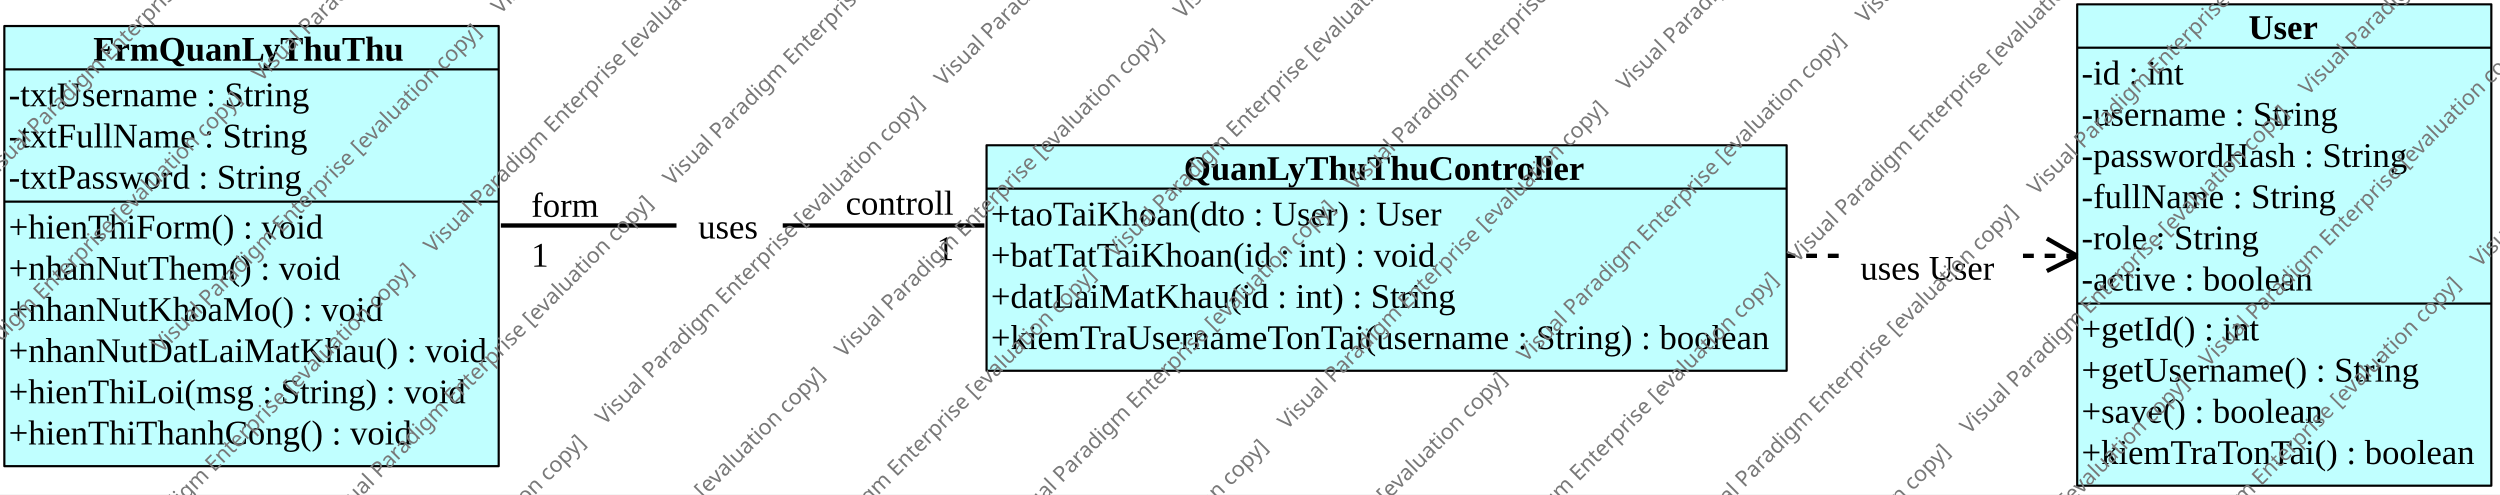
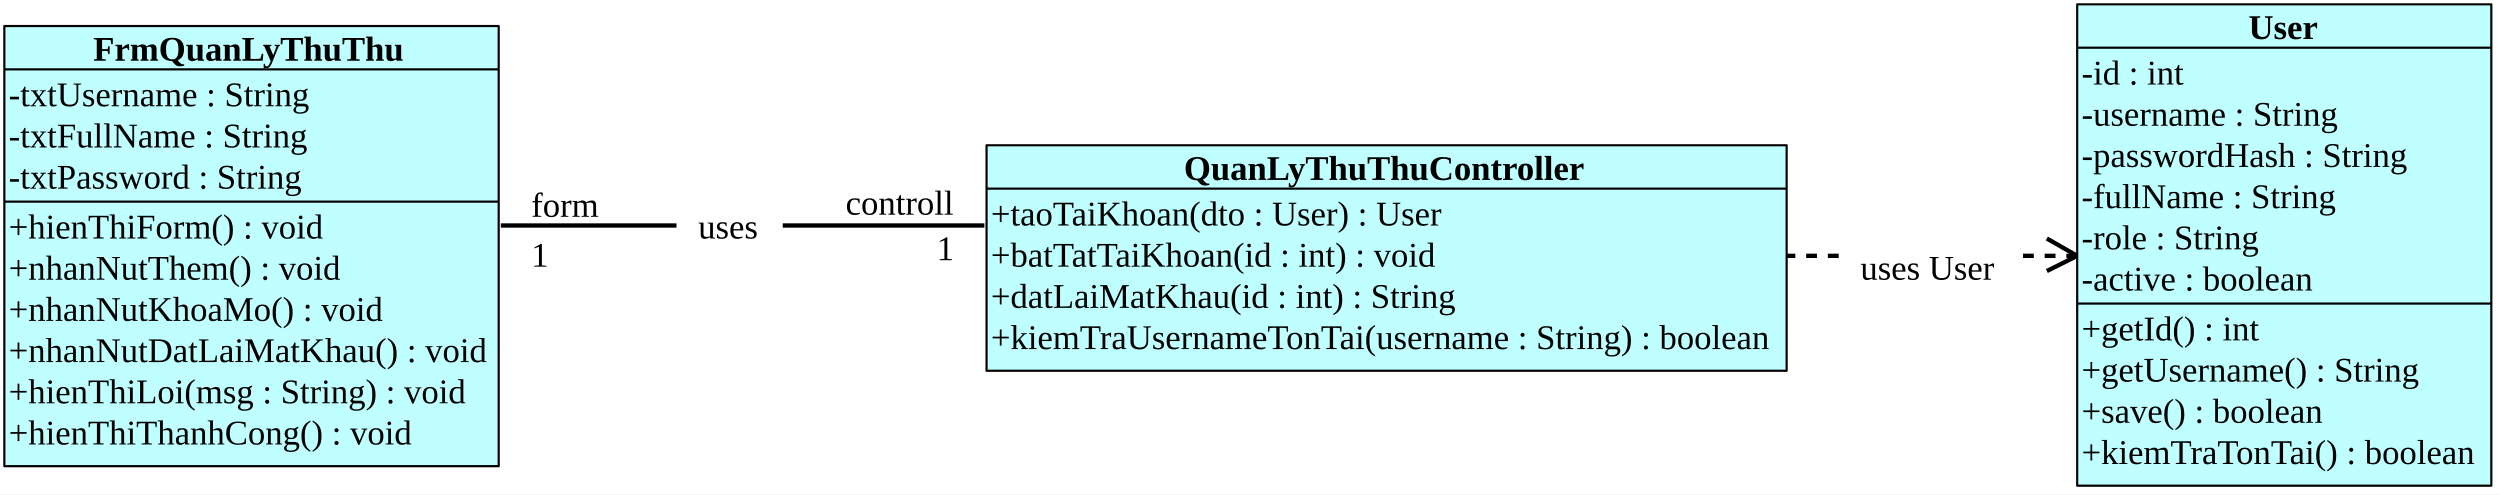
<svg xmlns="http://www.w3.org/2000/svg" color-interpolation="auto" color-rendering="auto" fill="rgb(0,0,0)" fill-opacity="0" font-family="'Dialog'" font-size="12px" font-style="normal" font-weight="normal" height="228" image-rendering="auto" shape-rendering="auto" stroke="rgb(0,0,0)" stroke-dasharray="none" stroke-dashoffset="0" stroke-linecap="square" stroke-linejoin="miter" stroke-miterlimit="10" stroke-opacity="0" stroke-width="1" text-rendering="auto" viewbox="0 0 1153 228" width="1153">
  <defs id="genericDefs" />
  <g>
    <defs id="defs1">
      <clipPath clipPathUnits="userSpaceOnUse" id="1af8f734-8962-4533-9c35-edbec962b412">
        <path d="M-7 -7 L239 -7 L239 214 L-7 214 L-7 -7 Z" />
      </clipPath>
      <clipPath clipPathUnits="userSpaceOnUse" id="1e48e8fe-94d7-42eb-adde-a03822efa7ba">
        <path d="M-7 -7 L239 -7 L239 214 L-7 214 L-7 -7 Z" />
      </clipPath>
      <clipPath clipPathUnits="userSpaceOnUse" id="93e28ec8-ebc7-4e84-bc85-dd3be4faa0f1">
        <path d="M-7 -7 L239 -7 L239 214 L-7 214 L-7 -7 Z" />
      </clipPath>
      <clipPath clipPathUnits="userSpaceOnUse" id="914d048b-06e8-4c2d-b4fd-92f4e22233ad">
        <path d="M0 0 L0 183 L228 183 L228 0 Z" />
      </clipPath>
      <clipPath clipPathUnits="userSpaceOnUse" id="a4b017da-ded2-43b2-b652-63a33c542aa1">
        <path d="M0 0 L0 20 L229 20 L229 0 Z" />
      </clipPath>
      <clipPath clipPathUnits="userSpaceOnUse" id="27e26b4f-ad43-4ba7-859c-5c50f1ef60bc">
        <path d="M-7 -7 L380 -7 L380 115 L-7 115 L-7 -7 Z" />
      </clipPath>
      <clipPath clipPathUnits="userSpaceOnUse" id="bd355b1f-3eb0-4730-a47a-d2184a8fbefd">
        <path d="M-7 -7 L380 -7 L380 115 L-7 115 L-7 -7 Z" />
      </clipPath>
      <clipPath clipPathUnits="userSpaceOnUse" id="a7b5dc06-8b15-401a-938d-f3f606ca1484">
        <path d="M-7 -7 L380 -7 L380 115 L-7 115 L-7 -7 Z" />
      </clipPath>
      <clipPath clipPathUnits="userSpaceOnUse" id="1b4b4d2a-1027-468b-8821-b23a6326ab2a">
        <path d="M0 0 L0 84 L369 84 L369 0 Z" />
      </clipPath>
      <clipPath clipPathUnits="userSpaceOnUse" id="aff86a89-628d-4b31-845a-4ac0d953d32a">
        <path d="M0 0 L0 20 L369 20 L369 0 Z" />
      </clipPath>
      <clipPath clipPathUnits="userSpaceOnUse" id="d3cab5b4-1050-440e-aacc-3170e58cc1d5">
        <path d="M-7 -7 L202 -7 L202 233 L-7 233 L-7 -7 Z" />
      </clipPath>
      <clipPath clipPathUnits="userSpaceOnUse" id="999012ea-40ad-4f87-af1e-e80f37c6ee76">
        <path d="M-7 -7 L202 -7 L202 233 L-7 233 L-7 -7 Z" />
      </clipPath>
      <clipPath clipPathUnits="userSpaceOnUse" id="b110d55f-ff1d-40a0-8e74-72cab032897a">
        <path d="M-7 -7 L202 -7 L202 233 L-7 233 L-7 -7 Z" />
      </clipPath>
      <clipPath clipPathUnits="userSpaceOnUse" id="9e001d77-f09e-4f24-96bd-f727e532f813">
        <path d="M0 0 L0 202 L191 202 L191 0 Z" />
      </clipPath>
      <clipPath clipPathUnits="userSpaceOnUse" id="93fccfff-269b-4155-9202-287cbc047ff7">
        <path d="M0 0 L0 20 L191 20 L191 0 Z" />
      </clipPath>
      <clipPath clipPathUnits="userSpaceOnUse" id="534243e3-da7d-4860-8c9b-eea4ab98c42f">
        <path d="M-7 -7 L63 -7 L63 31 L-7 31 L-7 -7 Z" />
      </clipPath>
      <clipPath clipPathUnits="userSpaceOnUse" id="75206b0b-4deb-419a-8785-67fac8569177">
        <path d="M-7 -7 L63 -7 L63 31 L-7 31 L-7 -7 Z" />
      </clipPath>
      <clipPath clipPathUnits="userSpaceOnUse" id="c4210b82-8275-4901-86b6-319e93c43e56">
        <path d="M0 0 L0 20 L52 20 L52 0 Z" />
      </clipPath>
      <clipPath clipPathUnits="userSpaceOnUse" id="d6d5eaf0-d873-45ee-ab30-276f79572c3c">
        <path d="M-7 -7 L82 -7 L82 31 L-7 31 L-7 -7 Z" />
      </clipPath>
      <clipPath clipPathUnits="userSpaceOnUse" id="61097d78-82c2-4aea-a2b4-052329814200">
        <path d="M-7 -7 L82 -7 L82 31 L-7 31 L-7 -7 Z" />
      </clipPath>
      <clipPath clipPathUnits="userSpaceOnUse" id="25a8b166-2383-4697-a5a7-0f822453fb3f">
        <path d="M0 0 L0 20 L71 20 L71 0 Z" />
      </clipPath>
      <clipPath clipPathUnits="userSpaceOnUse" id="b732347d-f8fb-4c75-801c-a3b415ee99b2">
        <path d="M-7 -7 L40 -7 L40 31 L-7 31 L-7 -7 Z" />
      </clipPath>
      <clipPath clipPathUnits="userSpaceOnUse" id="e253b8ad-1d02-4863-93ac-568a5b0041bc">
        <path d="M-7 -7 L40 -7 L40 31 L-7 31 L-7 -7 Z" />
      </clipPath>
      <clipPath clipPathUnits="userSpaceOnUse" id="ec20a264-71ea-4217-ada7-1be379c9b324">
        <path d="M0 0 L0 20 L29 20 L29 0 Z" />
      </clipPath>
      <clipPath clipPathUnits="userSpaceOnUse" id="03c8205a-5ca9-49c3-8402-b609a2339b49">
        <path d="M-7 -7 L40 -7 L40 31 L-7 31 L-7 -7 Z" />
      </clipPath>
      <clipPath clipPathUnits="userSpaceOnUse" id="35bf3eb0-ba70-4887-b2ea-b167ed712a81">
        <path d="M0 0 L0 20 L29 20 L29 0 Z" />
      </clipPath>
      <clipPath clipPathUnits="userSpaceOnUse" id="cddbc2c0-7c5c-4bf9-91b2-55eb2ff8895c">
        <path d="M0 0 L196 0 L196 62 L0 62 L0 0 Z" />
      </clipPath>
      <clipPath clipPathUnits="userSpaceOnUse" id="8d114c90-f1df-484e-8ff6-0b0bbba6ee4b">
        <path d="M137 24 L137 44 L54 44 L54 24 ZM0 0 L0 62 L196 62 L196 0 Z" />
      </clipPath>
      <clipPath clipPathUnits="userSpaceOnUse" id="3b4dd23e-a33d-47a8-8aef-779c1cd0aa94">
        <path d="M0 0 L285 0 L285 62 L0 62 L0 0 Z" />
      </clipPath>
      <clipPath clipPathUnits="userSpaceOnUse" id="7cb0a81b-a71d-411f-ac2c-fe856561e771">
        <path d="M160 19 L160 39 L111 39 L111 19 ZM0 0 L0 62 L285 62 L285 0 Z" />
      </clipPath>
      <clipPath clipPathUnits="userSpaceOnUse" id="f7957eee-6707-4f92-9d75-05fa202f30e1">
        <path d="M-49 -20 L98 -20 L98 40 L-49 40 L-49 -20 Z" />
      </clipPath>
      <clipPath clipPathUnits="userSpaceOnUse" id="0bf13ccd-edec-4cae-99a1-69d96bf6f7f4">
        <path d="M-83 -20 L166 -20 L166 40 L-83 40 L-83 -20 Z" />
      </clipPath>
    </defs>
    <g fill="white" fill-opacity="1" stroke="white" stroke-opacity="1" text-rendering="geometricPrecision">
      <rect height="228" stroke="none" width="1153" x="0" y="0" />
    </g>
    <g data="{&quot;name&quot;:&quot;FrmQuanLyThuThu&quot;,&quot;modelType&quot;:&quot;Class&quot;}" hyper="" model-id="shape-l0oeToWFYD1YohVF" style="pointer-events: auto; cursor: pointer;">
      <g fill="rgb(192,255,255)" fill-opacity="1" font-family="'Times New Roman'" font-size="16px" font-weight="bold" image-rendering="optimizeQuality" stroke="rgb(192,255,255)" stroke-opacity="1" text-rendering="geometricPrecision" transform="translate(2,12)">
        <rect clip-path="url(#1e48e8fe-94d7-42eb-adde-a03822efa7ba)" height="203" stroke="none" width="228" x="0" y="0" />
      </g>
      <g fill="black" fill-opacity="1" font-family="'Times New Roman'" font-size="16px" font-weight="bold" image-rendering="optimizeQuality" stroke="black" stroke-linecap="butt" stroke-linejoin="round" stroke-miterlimit="0" stroke-opacity="1" text-rendering="geometricPrecision" transform="translate(2,12)">
        <rect clip-path="url(#1e48e8fe-94d7-42eb-adde-a03822efa7ba)" fill="none" height="203" width="228" x="0" y="0" />
        <line clip-path="url(#1e48e8fe-94d7-42eb-adde-a03822efa7ba)" fill="none" x1="0" x2="228" y1="20" y2="20" />
      </g>
    </g>
    <g fill="black" fill-opacity="1" font-family="'Times New Roman'" font-size="16px" image-rendering="optimizeQuality" stroke="black" stroke-opacity="1" text-rendering="geometricPrecision" transform="matrix(1,0,0,1,2,32)">
      <text clip-path="url(#914d048b-06e8-4c2d-b4fd-92f4e22233ad)" stroke="none" x="2" xml:space="preserve" y="17">-txtUsername : String</text>
    </g>
    <g fill="black" fill-opacity="1" font-family="'Times New Roman'" font-size="16px" image-rendering="optimizeQuality" stroke="black" stroke-opacity="1" text-rendering="geometricPrecision" transform="matrix(1,0,0,1,2,32)">
      <text clip-path="url(#914d048b-06e8-4c2d-b4fd-92f4e22233ad)" stroke="none" x="2" xml:space="preserve" y="36">-txtFullName : String</text>
    </g>
    <g fill="black" fill-opacity="1" font-family="'Times New Roman'" font-size="16px" image-rendering="optimizeQuality" stroke="black" stroke-opacity="1" text-rendering="geometricPrecision" transform="matrix(1,0,0,1,2,32)">
      <text clip-path="url(#914d048b-06e8-4c2d-b4fd-92f4e22233ad)" stroke="none" x="2" xml:space="preserve" y="55">-txtPassword : String</text>
      <line clip-path="url(#914d048b-06e8-4c2d-b4fd-92f4e22233ad)" fill="none" stroke-linecap="butt" stroke-linejoin="bevel" stroke-miterlimit="0" x1="0" x2="228" y1="61" y2="61" />
    </g>
    <g fill="black" fill-opacity="1" font-family="'Times New Roman'" font-size="16px" image-rendering="optimizeQuality" stroke="black" stroke-opacity="1" text-rendering="geometricPrecision" transform="matrix(1,0,0,1,2,32)">
      <text clip-path="url(#914d048b-06e8-4c2d-b4fd-92f4e22233ad)" stroke="none" x="2" xml:space="preserve" y="78">+hienThiForm() : void</text>
    </g>
    <g fill="black" fill-opacity="1" font-family="'Times New Roman'" font-size="16px" image-rendering="optimizeQuality" stroke="black" stroke-opacity="1" text-rendering="geometricPrecision" transform="matrix(1,0,0,1,2,32)">
      <text clip-path="url(#914d048b-06e8-4c2d-b4fd-92f4e22233ad)" stroke="none" x="2" xml:space="preserve" y="97">+nhanNutThem() : void</text>
    </g>
    <g fill="black" fill-opacity="1" font-family="'Times New Roman'" font-size="16px" image-rendering="optimizeQuality" stroke="black" stroke-opacity="1" text-rendering="geometricPrecision" transform="matrix(1,0,0,1,2,32)">
      <text clip-path="url(#914d048b-06e8-4c2d-b4fd-92f4e22233ad)" stroke="none" x="2" xml:space="preserve" y="116">+nhanNutKhoaMo() : void</text>
    </g>
    <g fill="black" fill-opacity="1" font-family="'Times New Roman'" font-size="16px" image-rendering="optimizeQuality" stroke="black" stroke-opacity="1" text-rendering="geometricPrecision" transform="matrix(1,0,0,1,2,32)">
      <text clip-path="url(#914d048b-06e8-4c2d-b4fd-92f4e22233ad)" stroke="none" x="2" xml:space="preserve" y="135">+nhanNutDatLaiMatKhau() : void</text>
    </g>
    <g fill="black" fill-opacity="1" font-family="'Times New Roman'" font-size="16px" image-rendering="optimizeQuality" stroke="black" stroke-opacity="1" text-rendering="geometricPrecision" transform="matrix(1,0,0,1,2,32)">
      <text clip-path="url(#914d048b-06e8-4c2d-b4fd-92f4e22233ad)" stroke="none" x="2" xml:space="preserve" y="154">+hienThiLoi(msg : String) : void</text>
    </g>
    <g fill="black" fill-opacity="1" font-family="'Times New Roman'" font-size="16px" image-rendering="optimizeQuality" stroke="black" stroke-opacity="1" text-rendering="geometricPrecision" transform="matrix(1,0,0,1,2,32)">
      <text clip-path="url(#914d048b-06e8-4c2d-b4fd-92f4e22233ad)" stroke="none" x="2" xml:space="preserve" y="173">+hienThiThanhCong() : void</text>
    </g>
    <g fill="black" fill-opacity="1" font-family="'Times New Roman'" font-size="16px" font-weight="bold" image-rendering="optimizeQuality" stroke="black" stroke-opacity="1" text-rendering="geometricPrecision" transform="translate(2,12)">
      <text clip-path="url(#a4b017da-ded2-43b2-b652-63a33c542aa1)" stroke="none" x="41" xml:space="preserve" y="16">FrmQuanLyThuThu</text>
    </g>
    <g data="{&quot;name&quot;:&quot;QuanLyThuThuController&quot;,&quot;modelType&quot;:&quot;Class&quot;}" hyper="" model-id="shape-hMoeToWFYD1YohVS" style="pointer-events: auto; cursor: pointer;">
      <g fill="rgb(192,255,255)" fill-opacity="1" font-family="'Times New Roman'" font-size="16px" font-weight="bold" image-rendering="optimizeQuality" stroke="rgb(192,255,255)" stroke-opacity="1" text-rendering="geometricPrecision" transform="translate(455,67)">
        <rect clip-path="url(#bd355b1f-3eb0-4730-a47a-d2184a8fbefd)" height="104" stroke="none" width="369" x="0" y="0" />
      </g>
      <g fill="black" fill-opacity="1" font-family="'Times New Roman'" font-size="16px" font-weight="bold" image-rendering="optimizeQuality" stroke="black" stroke-linecap="butt" stroke-linejoin="round" stroke-miterlimit="0" stroke-opacity="1" text-rendering="geometricPrecision" transform="translate(455,67)">
        <rect clip-path="url(#bd355b1f-3eb0-4730-a47a-d2184a8fbefd)" fill="none" height="104" width="369" x="0" y="0" />
        <line clip-path="url(#bd355b1f-3eb0-4730-a47a-d2184a8fbefd)" fill="none" x1="0" x2="369" y1="20" y2="20" />
      </g>
    </g>
    <g fill="black" fill-opacity="1" font-family="'Times New Roman'" font-size="16px" image-rendering="optimizeQuality" stroke="black" stroke-opacity="1" text-rendering="geometricPrecision" transform="matrix(1,0,0,1,455,87)">
      <text clip-path="url(#1b4b4d2a-1027-468b-8821-b23a6326ab2a)" stroke="none" x="2" xml:space="preserve" y="17">+taoTaiKhoan(dto : User) : User</text>
    </g>
    <g fill="black" fill-opacity="1" font-family="'Times New Roman'" font-size="16px" image-rendering="optimizeQuality" stroke="black" stroke-opacity="1" text-rendering="geometricPrecision" transform="matrix(1,0,0,1,455,87)">
      <text clip-path="url(#1b4b4d2a-1027-468b-8821-b23a6326ab2a)" stroke="none" x="2" xml:space="preserve" y="36">+batTatTaiKhoan(id : int) : void</text>
    </g>
    <g fill="black" fill-opacity="1" font-family="'Times New Roman'" font-size="16px" image-rendering="optimizeQuality" stroke="black" stroke-opacity="1" text-rendering="geometricPrecision" transform="matrix(1,0,0,1,455,87)">
      <text clip-path="url(#1b4b4d2a-1027-468b-8821-b23a6326ab2a)" stroke="none" x="2" xml:space="preserve" y="55">+datLaiMatKhau(id : int) : String</text>
    </g>
    <g fill="black" fill-opacity="1" font-family="'Times New Roman'" font-size="16px" image-rendering="optimizeQuality" stroke="black" stroke-opacity="1" text-rendering="geometricPrecision" transform="matrix(1,0,0,1,455,87)">
      <text clip-path="url(#1b4b4d2a-1027-468b-8821-b23a6326ab2a)" stroke="none" x="2" xml:space="preserve" y="74">+kiemTraUsernameTonTai(username : String) : boolean</text>
    </g>
    <g fill="black" fill-opacity="1" font-family="'Times New Roman'" font-size="16px" font-weight="bold" image-rendering="optimizeQuality" stroke="black" stroke-opacity="1" text-rendering="geometricPrecision" transform="translate(455,67)">
      <text clip-path="url(#aff86a89-628d-4b31-845a-4ac0d953d32a)" stroke="none" x="91" xml:space="preserve" y="16">QuanLyThuThuController</text>
    </g>
    <g data="{&quot;name&quot;:&quot;User&quot;,&quot;modelType&quot;:&quot;Class&quot;}" hyper="" model-id="shape-XMoeToWFYD1YohVd" style="pointer-events: auto; cursor: pointer;">
      <g fill="rgb(192,255,255)" fill-opacity="1" font-family="'Times New Roman'" font-size="16px" font-weight="bold" image-rendering="optimizeQuality" stroke="rgb(192,255,255)" stroke-opacity="1" text-rendering="geometricPrecision" transform="translate(958,2)">
        <rect clip-path="url(#999012ea-40ad-4f87-af1e-e80f37c6ee76)" height="222" stroke="none" width="191" x="0" y="0" />
      </g>
      <g fill="black" fill-opacity="1" font-family="'Times New Roman'" font-size="16px" font-weight="bold" image-rendering="optimizeQuality" stroke="black" stroke-linecap="butt" stroke-linejoin="round" stroke-miterlimit="0" stroke-opacity="1" text-rendering="geometricPrecision" transform="translate(958,2)">
        <rect clip-path="url(#999012ea-40ad-4f87-af1e-e80f37c6ee76)" fill="none" height="222" width="191" x="0" y="0" />
        <line clip-path="url(#999012ea-40ad-4f87-af1e-e80f37c6ee76)" fill="none" x1="0" x2="191" y1="20" y2="20" />
      </g>
    </g>
    <g fill="black" fill-opacity="1" font-family="'Times New Roman'" font-size="16px" image-rendering="optimizeQuality" stroke="black" stroke-opacity="1" text-rendering="geometricPrecision" transform="matrix(1,0,0,1,958,22)">
      <text clip-path="url(#9e001d77-f09e-4f24-96bd-f727e532f813)" stroke="none" x="2" xml:space="preserve" y="17">-id : int</text>
    </g>
    <g fill="black" fill-opacity="1" font-family="'Times New Roman'" font-size="16px" image-rendering="optimizeQuality" stroke="black" stroke-opacity="1" text-rendering="geometricPrecision" transform="matrix(1,0,0,1,958,22)">
      <text clip-path="url(#9e001d77-f09e-4f24-96bd-f727e532f813)" stroke="none" x="2" xml:space="preserve" y="36">-username : String</text>
    </g>
    <g fill="black" fill-opacity="1" font-family="'Times New Roman'" font-size="16px" image-rendering="optimizeQuality" stroke="black" stroke-opacity="1" text-rendering="geometricPrecision" transform="matrix(1,0,0,1,958,22)">
      <text clip-path="url(#9e001d77-f09e-4f24-96bd-f727e532f813)" stroke="none" x="2" xml:space="preserve" y="55">-passwordHash : String</text>
    </g>
    <g fill="black" fill-opacity="1" font-family="'Times New Roman'" font-size="16px" image-rendering="optimizeQuality" stroke="black" stroke-opacity="1" text-rendering="geometricPrecision" transform="matrix(1,0,0,1,958,22)">
      <text clip-path="url(#9e001d77-f09e-4f24-96bd-f727e532f813)" stroke="none" x="2" xml:space="preserve" y="74">-fullName : String</text>
    </g>
    <g fill="black" fill-opacity="1" font-family="'Times New Roman'" font-size="16px" image-rendering="optimizeQuality" stroke="black" stroke-opacity="1" text-rendering="geometricPrecision" transform="matrix(1,0,0,1,958,22)">
      <text clip-path="url(#9e001d77-f09e-4f24-96bd-f727e532f813)" stroke="none" x="2" xml:space="preserve" y="93">-role : String</text>
    </g>
    <g fill="black" fill-opacity="1" font-family="'Times New Roman'" font-size="16px" image-rendering="optimizeQuality" stroke="black" stroke-opacity="1" text-rendering="geometricPrecision" transform="matrix(1,0,0,1,958,22)">
      <text clip-path="url(#9e001d77-f09e-4f24-96bd-f727e532f813)" stroke="none" x="2" xml:space="preserve" y="112">-active : boolean</text>
      <line clip-path="url(#9e001d77-f09e-4f24-96bd-f727e532f813)" fill="none" stroke-linecap="butt" stroke-linejoin="bevel" stroke-miterlimit="0" x1="0" x2="191" y1="118" y2="118" />
    </g>
    <g fill="black" fill-opacity="1" font-family="'Times New Roman'" font-size="16px" image-rendering="optimizeQuality" stroke="black" stroke-opacity="1" text-rendering="geometricPrecision" transform="matrix(1,0,0,1,958,22)">
      <text clip-path="url(#9e001d77-f09e-4f24-96bd-f727e532f813)" stroke="none" x="2" xml:space="preserve" y="135">+getId() : int</text>
    </g>
    <g fill="black" fill-opacity="1" font-family="'Times New Roman'" font-size="16px" image-rendering="optimizeQuality" stroke="black" stroke-opacity="1" text-rendering="geometricPrecision" transform="matrix(1,0,0,1,958,22)">
      <text clip-path="url(#9e001d77-f09e-4f24-96bd-f727e532f813)" stroke="none" x="2" xml:space="preserve" y="154">+getUsername() : String</text>
    </g>
    <g fill="black" fill-opacity="1" font-family="'Times New Roman'" font-size="16px" image-rendering="optimizeQuality" stroke="black" stroke-opacity="1" text-rendering="geometricPrecision" transform="matrix(1,0,0,1,958,22)">
      <text clip-path="url(#9e001d77-f09e-4f24-96bd-f727e532f813)" stroke="none" x="2" xml:space="preserve" y="173">+save() : boolean</text>
    </g>
    <g fill="black" fill-opacity="1" font-family="'Times New Roman'" font-size="16px" image-rendering="optimizeQuality" stroke="black" stroke-opacity="1" text-rendering="geometricPrecision" transform="matrix(1,0,0,1,958,22)">
      <text clip-path="url(#9e001d77-f09e-4f24-96bd-f727e532f813)" stroke="none" x="2" xml:space="preserve" y="192">+kiemTraTonTai() : boolean</text>
    </g>
    <g fill="black" fill-opacity="1" font-family="'Times New Roman'" font-size="16px" font-weight="bold" image-rendering="optimizeQuality" stroke="black" stroke-opacity="1" text-rendering="geometricPrecision" transform="translate(958,2)">
      <text clip-path="url(#93fccfff-269b-4155-9202-287cbc047ff7)" stroke="none" x="79" xml:space="preserve" y="16">User</text>
    </g>
    <g fill="black" fill-opacity="1" font-family="'Times New Roman'" font-size="16px" image-rendering="optimizeQuality" stroke="black" stroke-opacity="1" text-rendering="geometricPrecision" transform="translate(235,85)">
      <text clip-path="url(#c4210b82-8275-4901-86b6-319e93c43e56)" stroke="none" x="10" xml:space="preserve" y="15">form</text>
    </g>
    <g fill="black" fill-opacity="1" font-family="'Times New Roman'" font-size="16px" image-rendering="optimizeQuality" stroke="black" stroke-opacity="1" text-rendering="geometricPrecision" transform="translate(380,84)">
      <text clip-path="url(#25a8b166-2383-4697-a5a7-0f822453fb3f)" stroke="none" x="10" xml:space="preserve" y="15">controll</text>
    </g>
    <g fill="black" fill-opacity="1" font-family="'Times New Roman'" font-size="16px" image-rendering="optimizeQuality" stroke="black" stroke-opacity="1" text-rendering="geometricPrecision" transform="translate(235,108)">
      <text clip-path="url(#ec20a264-71ea-4217-ada7-1be379c9b324)" stroke="none" x="10" xml:space="preserve" y="15">1</text>
    </g>
    <g fill="black" fill-opacity="1" font-family="'Times New Roman'" font-size="16px" image-rendering="optimizeQuality" stroke="black" stroke-opacity="1" text-rendering="geometricPrecision" transform="translate(422,105)">
      <text clip-path="url(#35bf3eb0-ba70-4887-b2ea-b167ed712a81)" stroke="none" x="10" xml:space="preserve" y="15">1</text>
    </g>
    <g data="{&quot;name&quot;:&quot;uses User&quot;,&quot;modelType&quot;:&quot;Dependency&quot;}" hyper="" model-id="connector-_soeToWFYD1YohVt" style="pointer-events: auto; cursor: pointer;">
      <g fill="black" fill-opacity="1" font-family="'Times New Roman'" font-size="16px" image-rendering="optimizeQuality" stroke="black" stroke-dasharray="5" stroke-dashoffset="1" stroke-linecap="butt" stroke-linejoin="round" stroke-opacity="1" stroke-width="2" text-rendering="geometricPrecision" transform="translate(794,89)">
        <line clip-path="url(#8d114c90-f1df-484e-8ff6-0b0bbba6ee4b)" fill="none" x1="30" x2="164" y1="29" y2="29" />
        <line clip-path="url(#8d114c90-f1df-484e-8ff6-0b0bbba6ee4b)" fill="none" stroke-dasharray="none" stroke-dashoffset="0" x1="164" x2="150" y1="29" y2="21" />
        <line clip-path="url(#8d114c90-f1df-484e-8ff6-0b0bbba6ee4b)" fill="none" stroke-dasharray="none" stroke-dashoffset="0" x1="164" x2="150" y1="29" y2="36" />
      </g>
    </g>
    <g data="{&quot;name&quot;:&quot;uses&quot;,&quot;modelType&quot;:&quot;Association&quot;}" hyper="" model-id="connector-DpseToWFYD1YohWS" style="pointer-events: auto; cursor: pointer;">
      <g fill="black" fill-opacity="1" font-family="'Times New Roman'" font-size="16px" image-rendering="optimizeQuality" stroke="black" stroke-linecap="butt" stroke-linejoin="round" stroke-opacity="1" stroke-width="2" text-rendering="geometricPrecision" transform="translate(201,75)">
        <line clip-path="url(#7cb0a81b-a71d-411f-ac2c-fe856561e771)" fill="none" x1="30" x2="253" y1="29" y2="29" />
      </g>
    </g>
    <g fill="black" fill-opacity="1" font-family="'Times New Roman'" font-size="16px" image-rendering="optimizeQuality" stroke="black" stroke-opacity="1" text-rendering="geometricPrecision" transform="translate(312,94)">
      <text clip-path="url(#f7957eee-6707-4f92-9d75-05fa202f30e1)" stroke="none" x="10" xml:space="preserve" y="16">uses</text>
    </g>
    <g fill="black" fill-opacity="1" font-family="'Times New Roman'" font-size="16px" image-rendering="optimizeQuality" stroke="black" stroke-opacity="1" text-rendering="geometricPrecision" transform="translate(848,113)">
      <text clip-path="url(#0bf13ccd-edec-4cae-99a1-69d96bf6f7f4)" stroke="none" x="10" xml:space="preserve" y="16">uses User</text>
    </g>
-     <g fill="rgb(120,120,120)" fill-opacity="1" font-size="10px" image-rendering="optimizeQuality" stroke="rgb(120,120,120)" stroke-opacity="1" text-rendering="geometricPrecision" transform="rotate(-45) translate(-162.7059,0)">
-       <text stroke="none" x="0" xml:space="preserve" y="0">Visual Paradigm Enterprise [evaluation copy] </text>
-       <text stroke="none" x="221" xml:space="preserve" y="0">Visual Paradigm Enterprise [evaluation copy] </text>
-       <text stroke="none" x="442" xml:space="preserve" y="0">Visual Paradigm Enterprise [evaluation copy] </text>
-       <text stroke="none" x="663" xml:space="preserve" y="0">Visual Paradigm Enterprise [evaluation copy] </text>
-       <text stroke="none" x="884" xml:space="preserve" y="0">Visual Paradigm Enterprise [evaluation copy] </text>
-       <text stroke="none" x="100" xml:space="preserve" y="56">Visual Paradigm Enterprise [evaluation copy] </text>
-       <text stroke="none" x="321" xml:space="preserve" y="56">Visual Paradigm Enterprise [evaluation copy] </text>
-       <text stroke="none" x="542" xml:space="preserve" y="56">Visual Paradigm Enterprise [evaluation copy] </text>
-       <text stroke="none" x="763" xml:space="preserve" y="56">Visual Paradigm Enterprise [evaluation copy] </text>
-       <text stroke="none" x="0" xml:space="preserve" y="112">Visual Paradigm Enterprise [evaluation copy] </text>
-       <text stroke="none" x="221" xml:space="preserve" y="112">Visual Paradigm Enterprise [evaluation copy] </text>
-       <text stroke="none" x="442" xml:space="preserve" y="112">Visual Paradigm Enterprise [evaluation copy] </text>
-       <text stroke="none" x="663" xml:space="preserve" y="112">Visual Paradigm Enterprise [evaluation copy] </text>
-       <text stroke="none" x="884" xml:space="preserve" y="112">Visual Paradigm Enterprise [evaluation copy] </text>
-       <text stroke="none" x="100" xml:space="preserve" y="168">Visual Paradigm Enterprise [evaluation copy] </text>
-       <text stroke="none" x="321" xml:space="preserve" y="168">Visual Paradigm Enterprise [evaluation copy] </text>
-       <text stroke="none" x="542" xml:space="preserve" y="168">Visual Paradigm Enterprise [evaluation copy] </text>
-       <text stroke="none" x="763" xml:space="preserve" y="168">Visual Paradigm Enterprise [evaluation copy] </text>
-       <text stroke="none" x="0" xml:space="preserve" y="224">Visual Paradigm Enterprise [evaluation copy] </text>
-       <text stroke="none" x="221" xml:space="preserve" y="224">Visual Paradigm Enterprise [evaluation copy] </text>
-       <text stroke="none" x="442" xml:space="preserve" y="224">Visual Paradigm Enterprise [evaluation copy] </text>
-       <text stroke="none" x="663" xml:space="preserve" y="224">Visual Paradigm Enterprise [evaluation copy] </text>
-       <text stroke="none" x="884" xml:space="preserve" y="224">Visual Paradigm Enterprise [evaluation copy] </text>
-       <text stroke="none" x="100" xml:space="preserve" y="280">Visual Paradigm Enterprise [evaluation copy] </text>
-       <text stroke="none" x="321" xml:space="preserve" y="280">Visual Paradigm Enterprise [evaluation copy] </text>
-       <text stroke="none" x="542" xml:space="preserve" y="280">Visual Paradigm Enterprise [evaluation copy] </text>
-       <text stroke="none" x="763" xml:space="preserve" y="280">Visual Paradigm Enterprise [evaluation copy] </text>
-       <text stroke="none" x="0" xml:space="preserve" y="336">Visual Paradigm Enterprise [evaluation copy] </text>
-       <text stroke="none" x="221" xml:space="preserve" y="336">Visual Paradigm Enterprise [evaluation copy] </text>
-       <text stroke="none" x="442" xml:space="preserve" y="336">Visual Paradigm Enterprise [evaluation copy] </text>
-       <text stroke="none" x="663" xml:space="preserve" y="336">Visual Paradigm Enterprise [evaluation copy] </text>
-       <text stroke="none" x="884" xml:space="preserve" y="336">Visual Paradigm Enterprise [evaluation copy] </text>
-       <text stroke="none" x="100" xml:space="preserve" y="392">Visual Paradigm Enterprise [evaluation copy] </text>
-       <text stroke="none" x="321" xml:space="preserve" y="392">Visual Paradigm Enterprise [evaluation copy] </text>
-       <text stroke="none" x="542" xml:space="preserve" y="392">Visual Paradigm Enterprise [evaluation copy] </text>
-       <text stroke="none" x="763" xml:space="preserve" y="392">Visual Paradigm Enterprise [evaluation copy] </text>
-       <text stroke="none" x="0" xml:space="preserve" y="448">Visual Paradigm Enterprise [evaluation copy] </text>
-       <text stroke="none" x="221" xml:space="preserve" y="448">Visual Paradigm Enterprise [evaluation copy] </text>
-       <text stroke="none" x="442" xml:space="preserve" y="448">Visual Paradigm Enterprise [evaluation copy] </text>
-       <text stroke="none" x="663" xml:space="preserve" y="448">Visual Paradigm Enterprise [evaluation copy] </text>
-       <text stroke="none" x="884" xml:space="preserve" y="448">Visual Paradigm Enterprise [evaluation copy] </text>
-       <text stroke="none" x="100" xml:space="preserve" y="504">Visual Paradigm Enterprise [evaluation copy] </text>
-       <text stroke="none" x="321" xml:space="preserve" y="504">Visual Paradigm Enterprise [evaluation copy] </text>
-       <text stroke="none" x="542" xml:space="preserve" y="504">Visual Paradigm Enterprise [evaluation copy] </text>
-       <text stroke="none" x="763" xml:space="preserve" y="504">Visual Paradigm Enterprise [evaluation copy] </text>
-       <text stroke="none" x="0" xml:space="preserve" y="560">Visual Paradigm Enterprise [evaluation copy] </text>
-       <text stroke="none" x="221" xml:space="preserve" y="560">Visual Paradigm Enterprise [evaluation copy] </text>
-       <text stroke="none" x="442" xml:space="preserve" y="560">Visual Paradigm Enterprise [evaluation copy] </text>
-       <text stroke="none" x="663" xml:space="preserve" y="560">Visual Paradigm Enterprise [evaluation copy] </text>
-       <text stroke="none" x="884" xml:space="preserve" y="560">Visual Paradigm Enterprise [evaluation copy] </text>
-       <text stroke="none" x="100" xml:space="preserve" y="616">Visual Paradigm Enterprise [evaluation copy] </text>
-       <text stroke="none" x="321" xml:space="preserve" y="616">Visual Paradigm Enterprise [evaluation copy] </text>
-       <text stroke="none" x="542" xml:space="preserve" y="616">Visual Paradigm Enterprise [evaluation copy] </text>
-       <text stroke="none" x="763" xml:space="preserve" y="616">Visual Paradigm Enterprise [evaluation copy] </text>
-       <text stroke="none" x="0" xml:space="preserve" y="672">Visual Paradigm Enterprise [evaluation copy] </text>
-       <text stroke="none" x="221" xml:space="preserve" y="672">Visual Paradigm Enterprise [evaluation copy] </text>
-       <text stroke="none" x="442" xml:space="preserve" y="672">Visual Paradigm Enterprise [evaluation copy] </text>
-       <text stroke="none" x="663" xml:space="preserve" y="672">Visual Paradigm Enterprise [evaluation copy] </text>
-       <text stroke="none" x="884" xml:space="preserve" y="672">Visual Paradigm Enterprise [evaluation copy] </text>
-       <text stroke="none" x="100" xml:space="preserve" y="728">Visual Paradigm Enterprise [evaluation copy] </text>
-       <text stroke="none" x="321" xml:space="preserve" y="728">Visual Paradigm Enterprise [evaluation copy] </text>
-       <text stroke="none" x="542" xml:space="preserve" y="728">Visual Paradigm Enterprise [evaluation copy] </text>
-       <text stroke="none" x="763" xml:space="preserve" y="728">Visual Paradigm Enterprise [evaluation copy] </text>
-       <text stroke="none" x="0" xml:space="preserve" y="784">Visual Paradigm Enterprise [evaluation copy] </text>
-       <text stroke="none" x="221" xml:space="preserve" y="784">Visual Paradigm Enterprise [evaluation copy] </text>
-       <text stroke="none" x="442" xml:space="preserve" y="784">Visual Paradigm Enterprise [evaluation copy] </text>
-       <text stroke="none" x="663" xml:space="preserve" y="784">Visual Paradigm Enterprise [evaluation copy] </text>
-       <text stroke="none" x="884" xml:space="preserve" y="784">Visual Paradigm Enterprise [evaluation copy] </text>
-       <text stroke="none" x="100" xml:space="preserve" y="840">Visual Paradigm Enterprise [evaluation copy] </text>
-       <text stroke="none" x="321" xml:space="preserve" y="840">Visual Paradigm Enterprise [evaluation copy] </text>
-       <text stroke="none" x="542" xml:space="preserve" y="840">Visual Paradigm Enterprise [evaluation copy] </text>
-       <text stroke="none" x="763" xml:space="preserve" y="840">Visual Paradigm Enterprise [evaluation copy] </text>
-       <text stroke="none" x="0" xml:space="preserve" y="896">Visual Paradigm Enterprise [evaluation copy] </text>
-       <text stroke="none" x="221" xml:space="preserve" y="896">Visual Paradigm Enterprise [evaluation copy] </text>
-       <text stroke="none" x="442" xml:space="preserve" y="896">Visual Paradigm Enterprise [evaluation copy] </text>
-       <text stroke="none" x="663" xml:space="preserve" y="896">Visual Paradigm Enterprise [evaluation copy] </text>
-       <text stroke="none" x="884" xml:space="preserve" y="896">Visual Paradigm Enterprise [evaluation copy] </text>
-     </g>
+     <g fill="rgb(120,120,120)" fill-opacity="1" font-size="10px" image-rendering="optimizeQuality" stroke="rgb(120,120,120)" stroke-opacity="1" text-rendering="geometricPrecision" transform="rotate(-45) translate(-162.7059,0)" />
  </g>
</svg>
